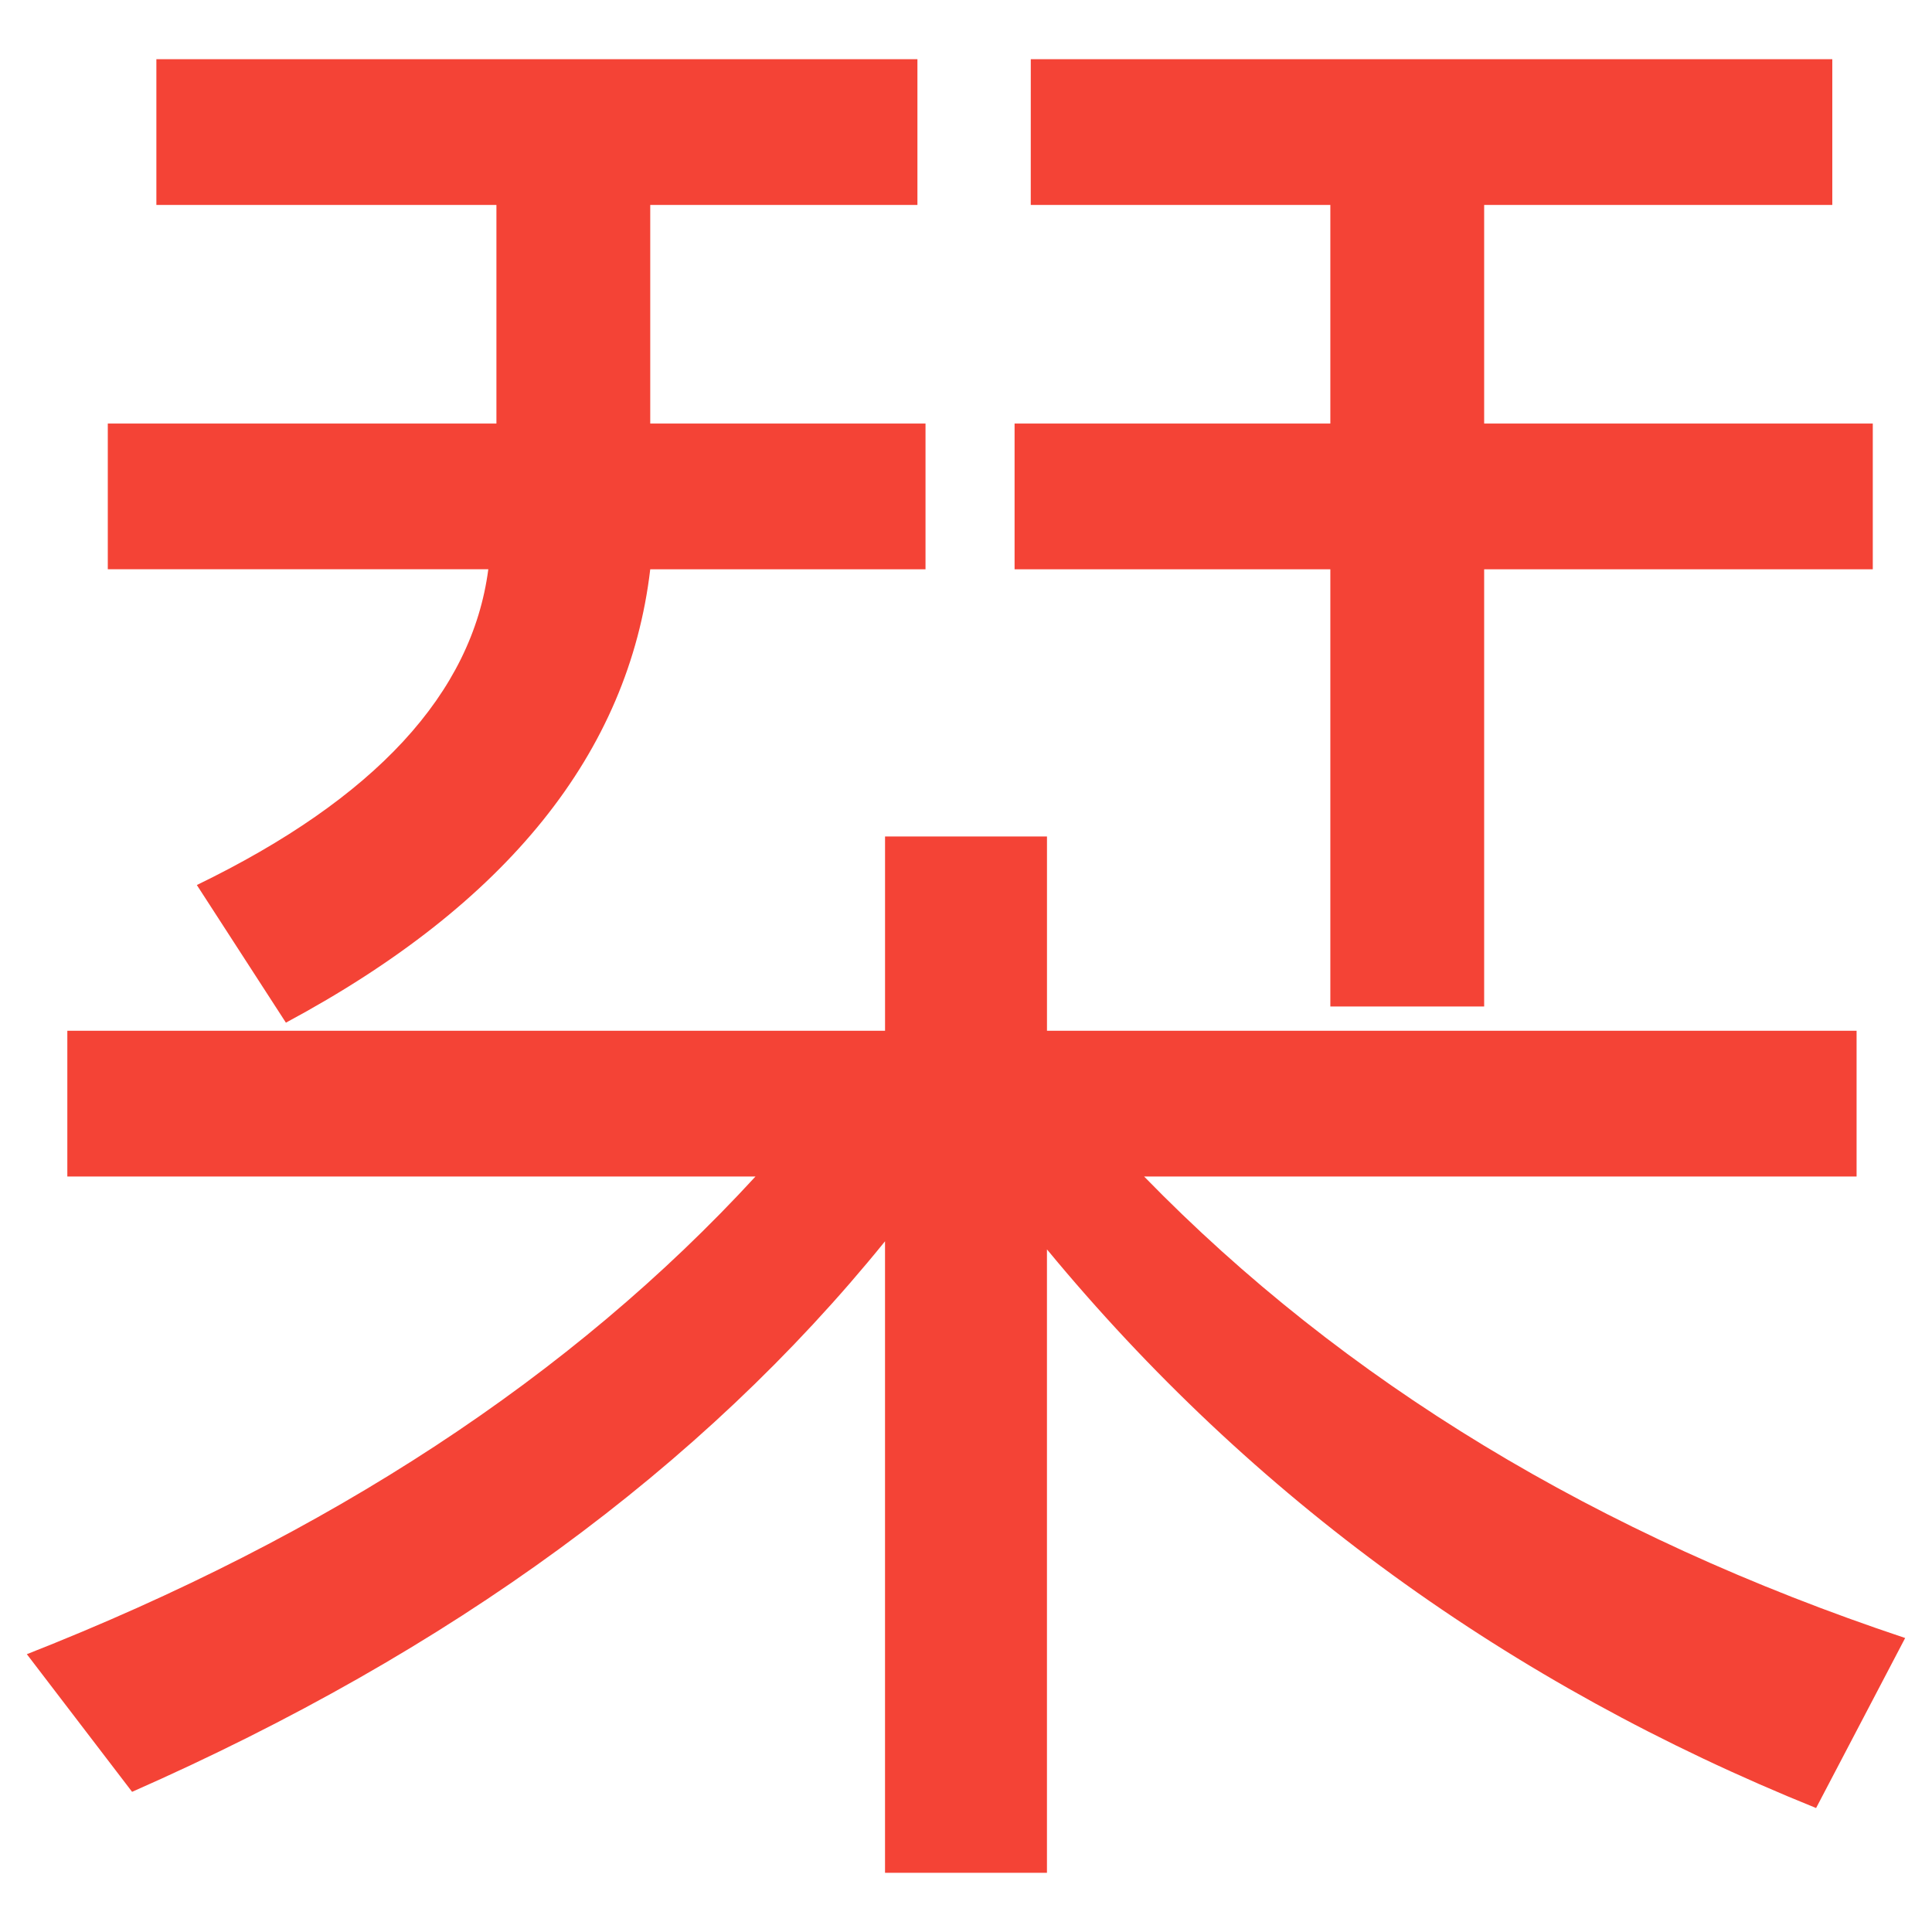
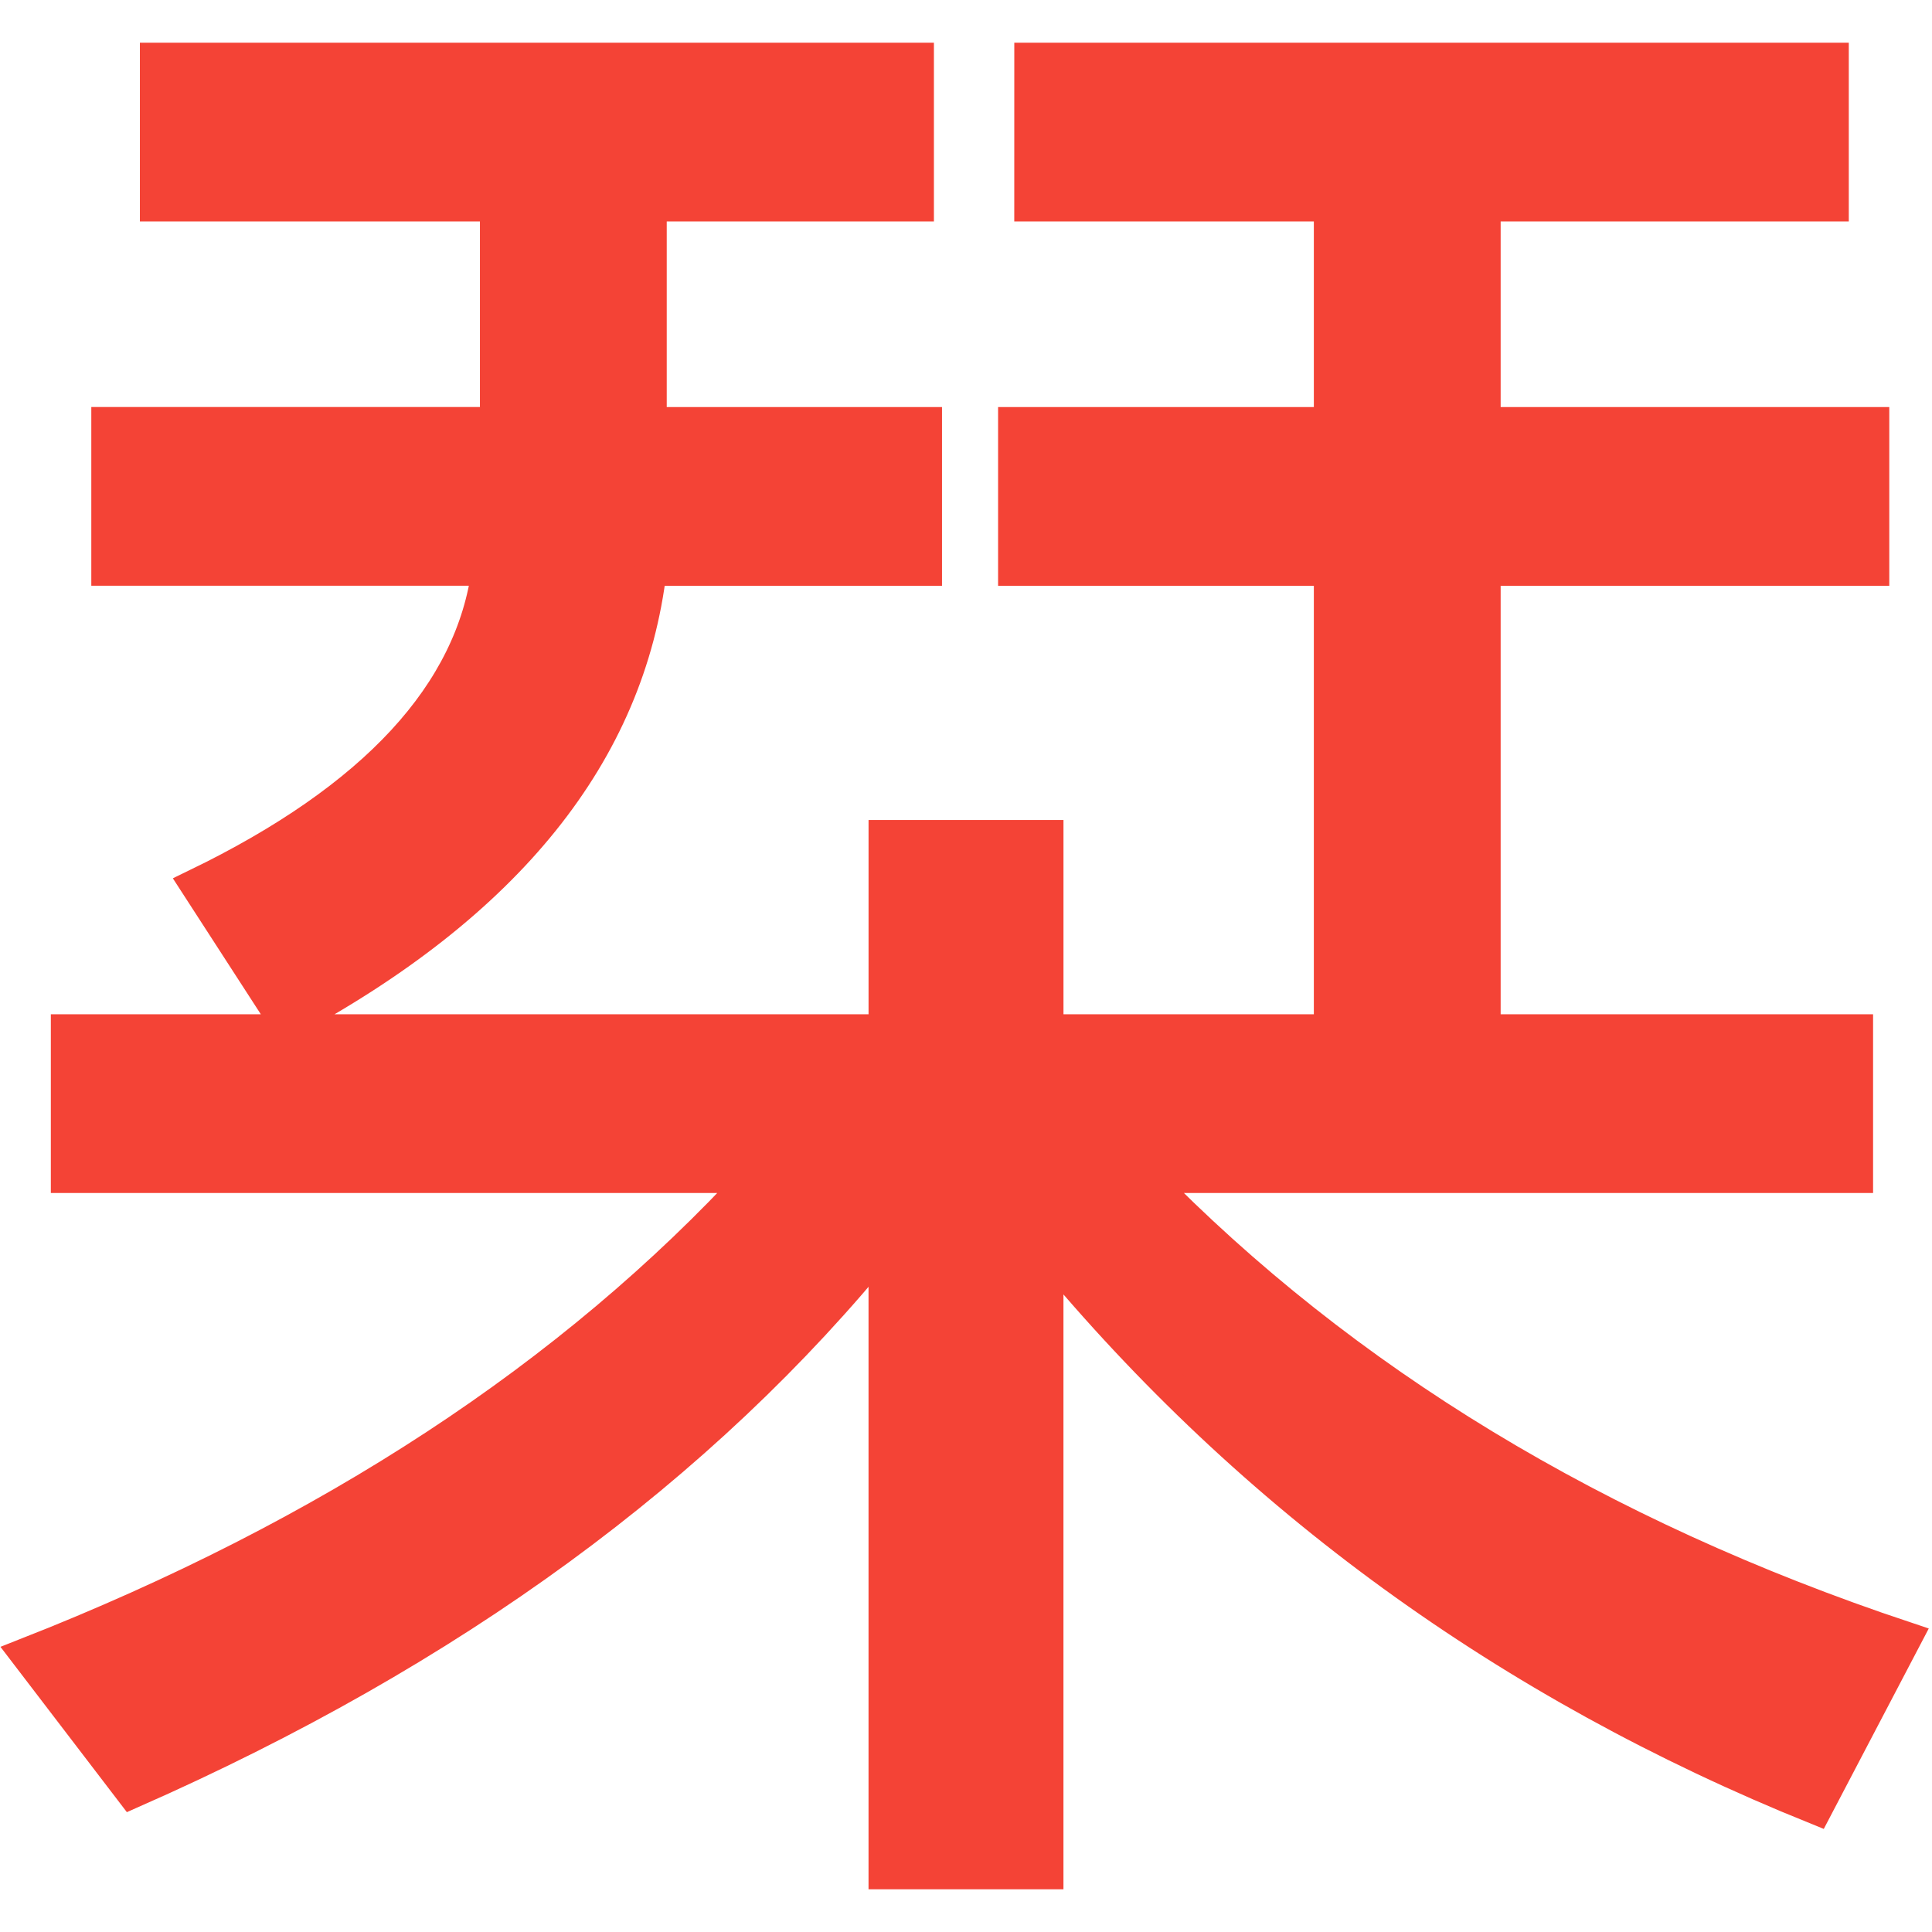
<svg xmlns="http://www.w3.org/2000/svg" width="117.173mm" height="117.173mm" viewBox="0 0 117.173 117.173" version="1.1" id="svg5296">
  <defs id="defs5290" />
  <g id="layer1" transform="translate(-39.6875,-207.4196)">
-     <g aria-label="栞 " style="font-style:normal;font-variant:normal;font-weight:normal;font-stretch:normal;font-size:81.491px;line-height:1.25;font-family:'Source Sans Pro';-inkscape-font-specification:'Source Sans Pro, Normal';font-variant-ligatures:normal;font-variant-caps:normal;font-variant-numeric:normal;font-feature-settings:normal;text-align:start;letter-spacing:0px;word-spacing:0px;writing-mode:lr-tb;text-anchor:start;fill:#f44336;fill-opacity:1;stroke:none;stroke-width:0.172" id="text819" transform="matrix(1.542512,0,0,1.542512,-50.36854,-144.3113)">
-       <path d="m 61.03,268.553 h 32.151 v -7.64 h 6.367 v 7.64 H 131.38 v 5.73 h -28.013 q 11.778,12.096 29.923,18.145 l -3.502,6.685 q -18.145,-7.322 -30.241,-21.965 v 24.511 h -6.367 v -24.829 q -10.823,13.37 -29.604,21.646 l -4.138,-5.412 q 17.826,-7.003 28.649,-18.781 H 61.03 Z M 77.901,236.083 H 64.531 v -5.73 h 29.923 v 5.73 H 83.949 v 8.595 h 10.823 v 5.73 H 83.949 q -1.273,10.823 -14.325,17.826 l -3.502,-5.412 q 10.505,-5.093 11.46,-12.415 H 62.621 v -5.73 H 77.901 Z m 21.01,-5.73 h 31.514 v 5.73 h -13.688 v 8.595 h 15.28 v 5.73 h -15.28 v 17.19 h -6.048 V 250.408 H 98.274 v -5.73 h 12.415 v -8.595 H 98.91 Z" style="font-style:normal;font-variant:normal;font-weight:300;font-stretch:normal;font-size:81.492px;font-family:'Source Sans Pro';-inkscape-font-specification:'Source Sans Pro, Light';font-variant-ligatures:normal;font-variant-caps:normal;font-variant-numeric:normal;font-feature-settings:normal;text-align:start;writing-mode:lr-tb;text-anchor:start;fill:#f44336;fill-opacity:1;stroke-width:0.172" id="path5851" />
+     <g aria-label="栞 " style="font-style:normal;font-variant:normal;font-weight:normal;font-stretch:normal;font-size:81.491px;line-height:1.25;font-family:'Source Sans Pro';-inkscape-font-specification:'Source Sans Pro, Normal';font-variant-ligatures:normal;font-variant-caps:normal;font-variant-numeric:normal;font-feature-settings:normal;text-align:start;letter-spacing:0px;word-spacing:0px;writing-mode:lr-tb;text-anchor:start;fill:#f44336;fill-opacity:1;stroke:#f44336;stroke-width:1.297;stroke-opacity:1;stroke-miterlimit:4;stroke-dasharray:none" id="text819" transform="matrix(1.542512,0,0,1.542512,-50.36854,-144.3113)">
+       <path d="m 61.03,268.553 h 32.151 v -7.64 h 6.367 v 7.64 H 131.38 v 5.73 h -28.013 q 11.778,12.096 29.923,18.145 l -3.502,6.685 q -18.145,-7.322 -30.241,-21.965 v 24.511 h -6.367 v -24.829 q -10.823,13.37 -29.604,21.646 l -4.138,-5.412 q 17.826,-7.003 28.649,-18.781 H 61.03 Z M 77.901,236.083 H 64.531 v -5.73 h 29.923 v 5.73 H 83.949 v 8.595 h 10.823 v 5.73 H 83.949 q -1.273,10.823 -14.325,17.826 l -3.502,-5.412 q 10.505,-5.093 11.46,-12.415 H 62.621 v -5.73 H 77.901 Z m 21.01,-5.73 h 31.514 v 5.73 h -13.688 v 8.595 h 15.28 v 5.73 h -15.28 v 17.19 h -6.048 V 250.408 H 98.274 v -5.73 h 12.415 v -8.595 H 98.91 Z" style="font-style:normal;font-variant:normal;font-weight:300;font-stretch:normal;font-size:81.492px;font-family:'Source Sans Pro';-inkscape-font-specification:'Source Sans Pro, Light';font-variant-ligatures:normal;font-variant-caps:normal;font-variant-numeric:normal;font-feature-settings:normal;text-align:start;writing-mode:lr-tb;text-anchor:start;fill:#f44336;fill-opacity:1;stroke-width:1.297;stroke:#f44336;stroke-opacity:1;stroke-miterlimit:4;stroke-dasharray:none" id="path5851" />
    </g>
  </g>
</svg>
